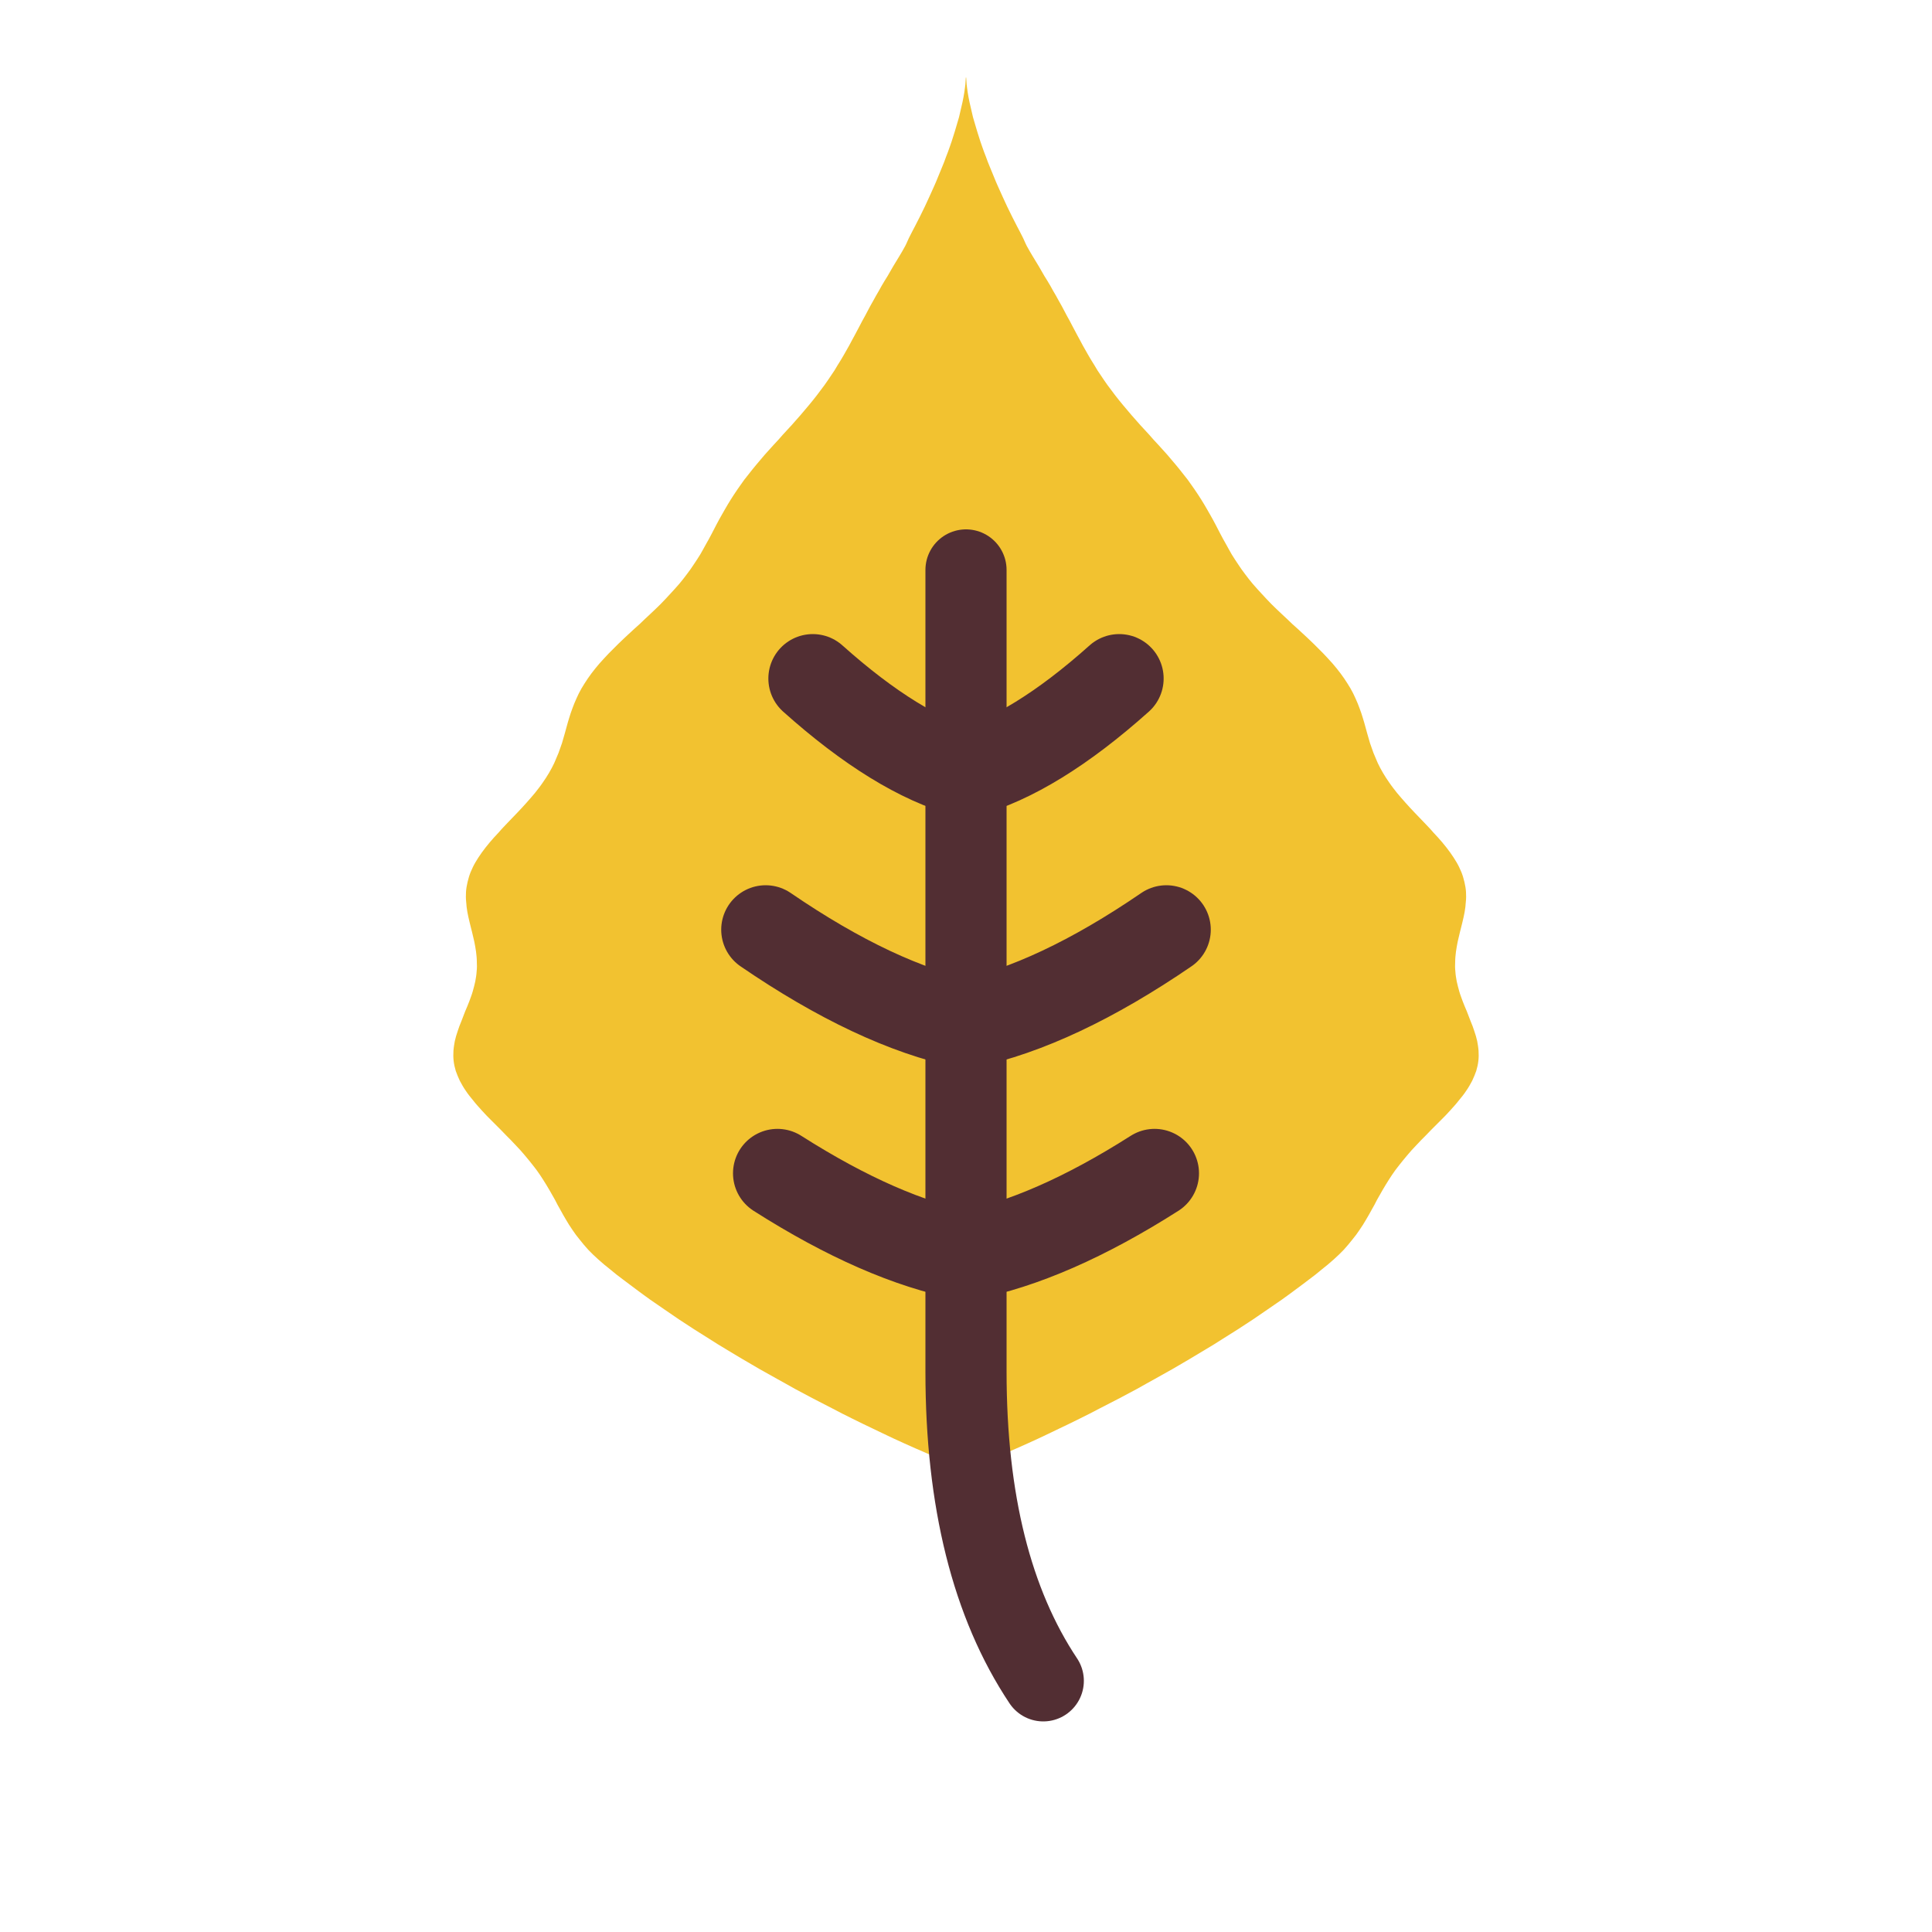
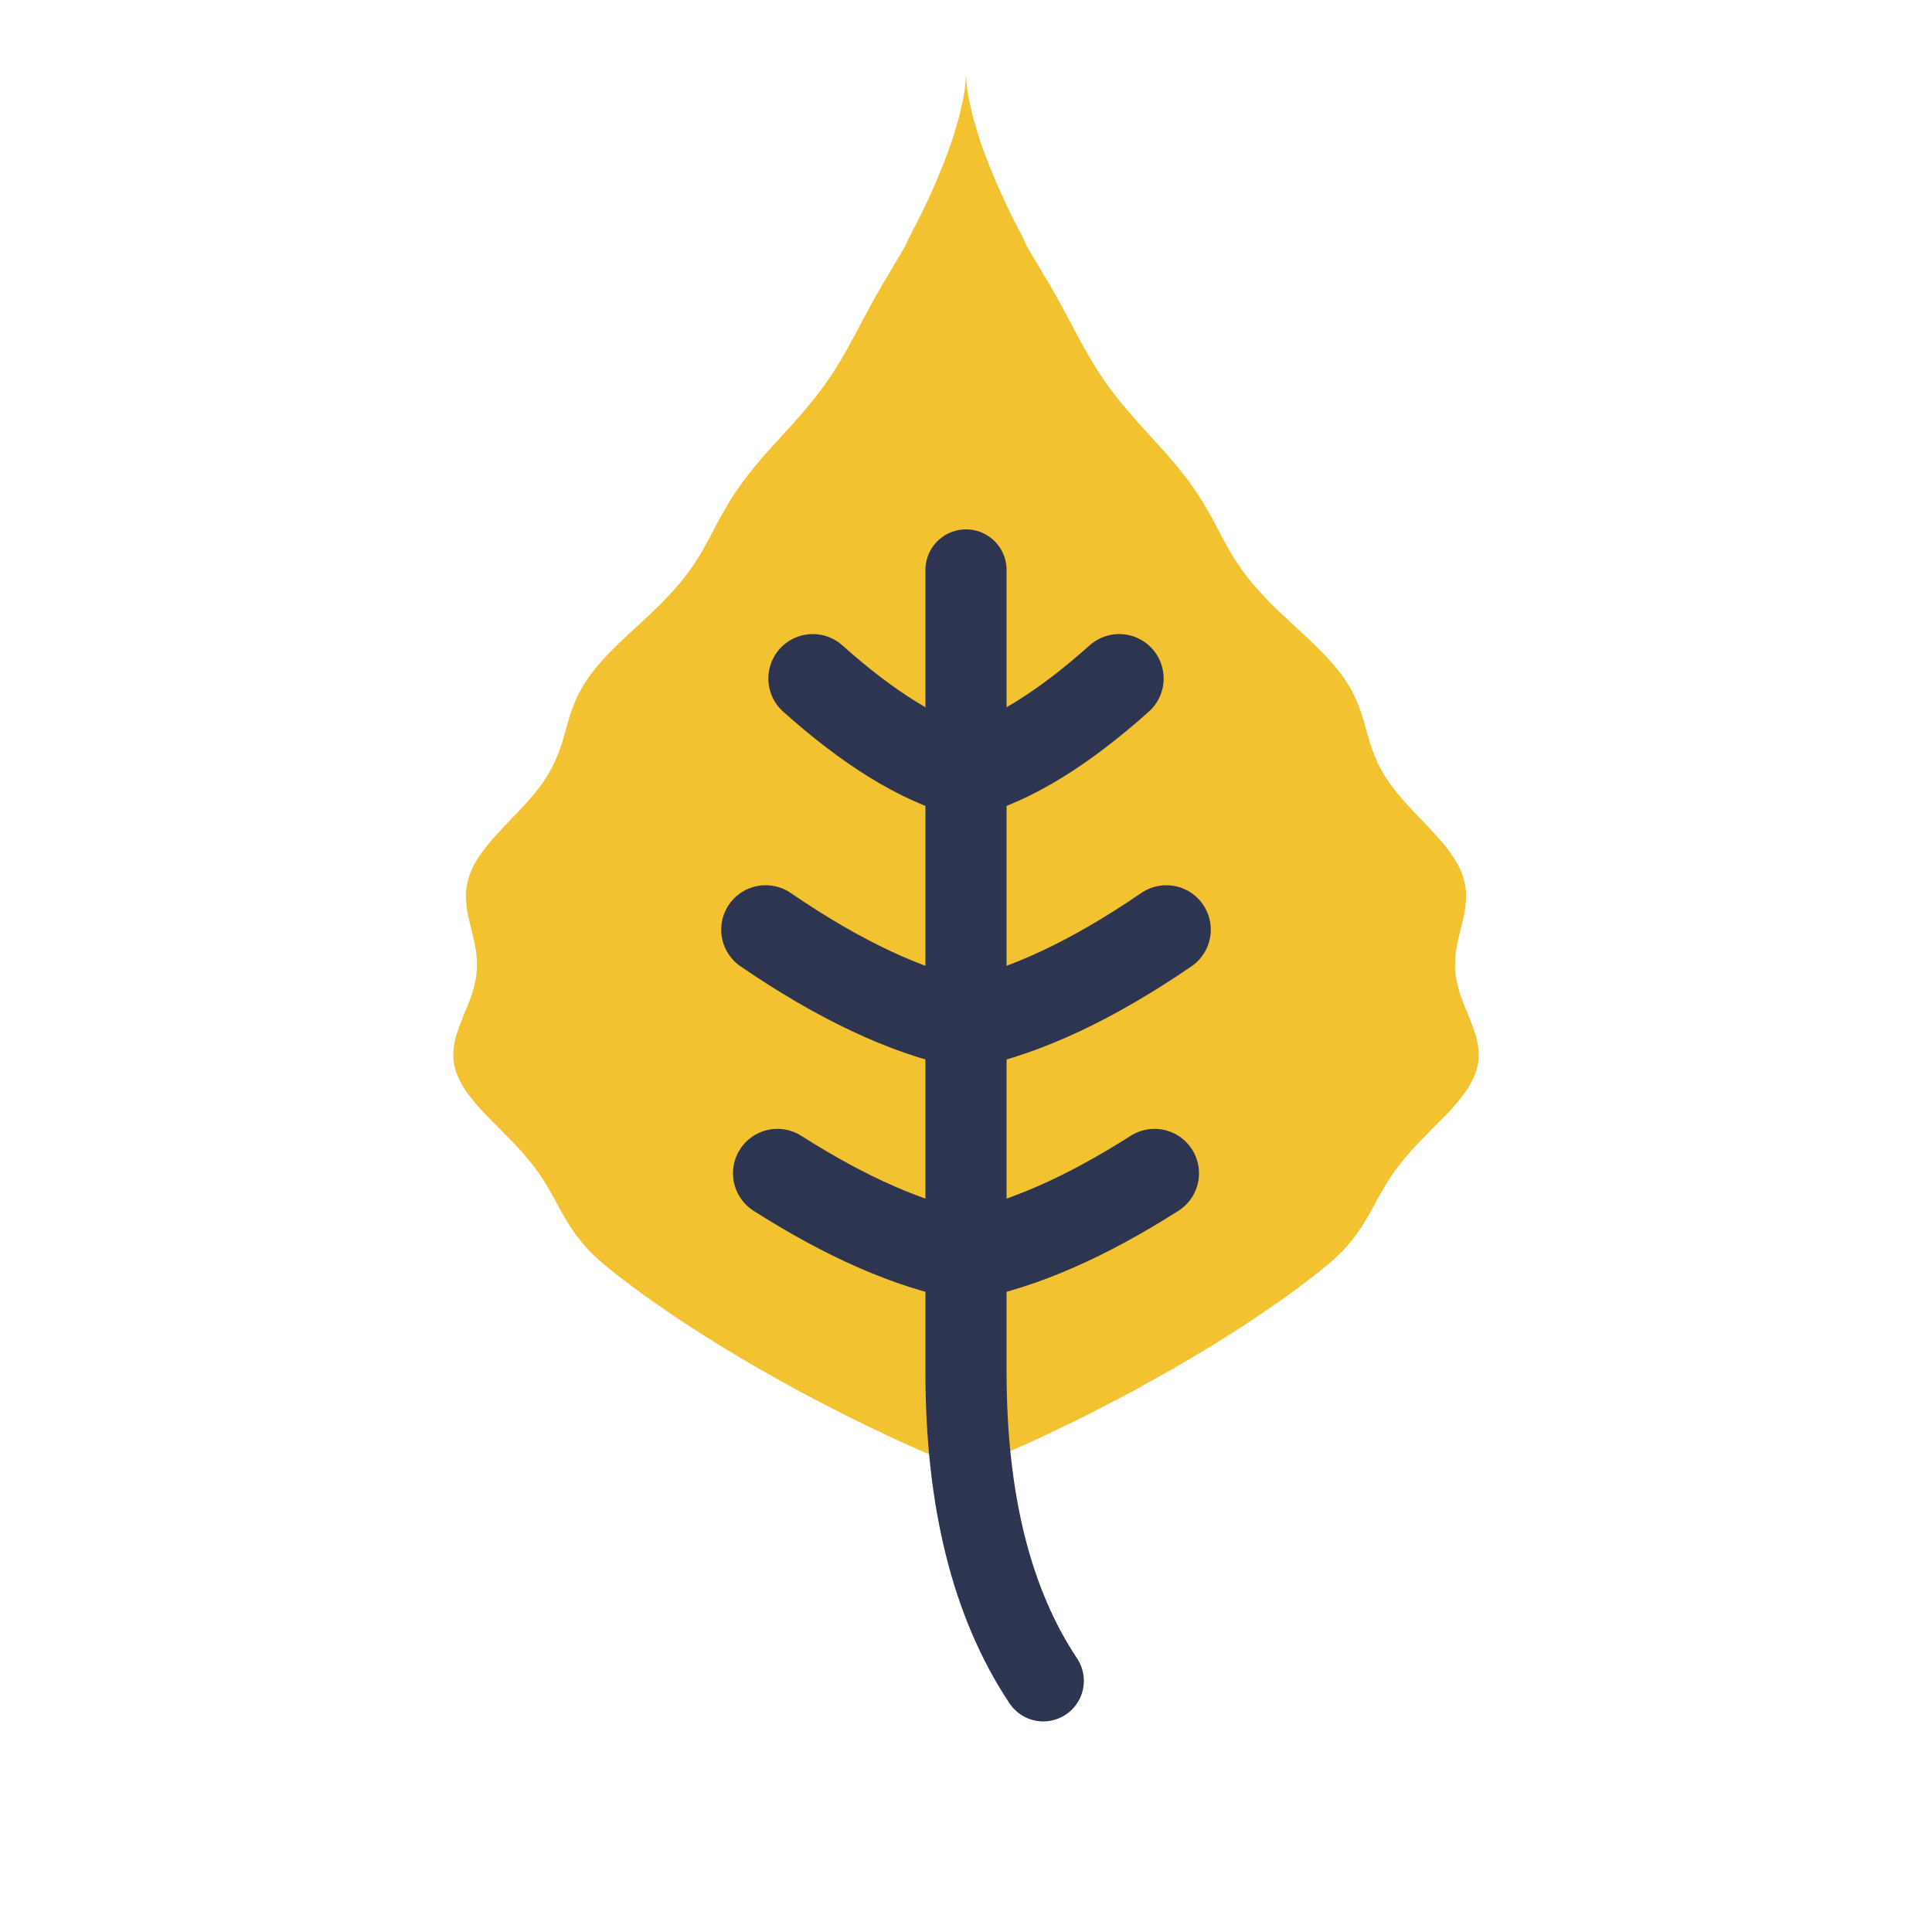
<svg xmlns="http://www.w3.org/2000/svg" viewBox="0 0 100 100" class="leaf leaf-birches">
  <path class="blade" data-layer="leaf" fill="#f2c230" d="M50 4C50.02 4 50.02 4.34 50.05 4.51C50.07 4.69 50.1 4.86 50.13 5.03C50.16 5.2 50.2 5.37 50.24 5.54C50.28 5.71 50.32 5.89 50.36 6.06C50.41 6.23 50.46 6.4 50.51 6.57C50.56 6.74 50.61 6.91 50.67 7.09C50.72 7.26 50.78 7.43 50.84 7.6C50.9 7.77 50.96 7.94 51.03 8.11C51.09 8.29 51.16 8.46 51.23 8.63C51.3 8.8 51.37 8.97 51.44 9.14C51.51 9.31 51.58 9.49 51.66 9.66C51.74 9.83 51.81 10 51.89 10.17C51.97 10.34 52.05 10.51 52.13 10.69C52.21 10.86 52.3 11.03 52.38 11.2C52.47 11.37 52.55 11.54 52.64 11.71C52.73 11.89 52.83 12.06 52.91 12.23C53 12.4 53.06 12.57 53.15 12.74C53.24 12.91 53.35 13.09 53.45 13.26C53.55 13.43 53.66 13.6 53.76 13.77C53.86 13.94 53.96 14.11 54.06 14.29C54.17 14.46 54.27 14.63 54.37 14.8C54.46 14.97 54.56 15.14 54.66 15.31C54.76 15.49 54.85 15.66 54.95 15.83C55.04 16 55.13 16.17 55.22 16.34C55.32 16.51 55.41 16.69 55.5 16.86C55.59 17.03 55.68 17.2 55.77 17.37C55.86 17.54 55.96 17.71 56.05 17.89C56.15 18.06 56.24 18.23 56.34 18.4C56.44 18.57 56.54 18.74 56.65 18.91C56.75 19.09 56.86 19.26 56.98 19.43C57.09 19.6 57.21 19.77 57.33 19.94C57.46 20.11 57.59 20.29 57.72 20.46C57.85 20.63 57.99 20.8 58.13 20.97C58.27 21.14 58.42 21.31 58.57 21.49C58.72 21.66 58.87 21.83 59.02 22C59.18 22.17 59.33 22.34 59.49 22.51C59.64 22.69 59.8 22.86 59.96 23.03C60.11 23.2 60.27 23.37 60.42 23.54C60.57 23.71 60.71 23.89 60.86 24.06C61 24.23 61.14 24.4 61.27 24.57C61.41 24.74 61.54 24.91 61.66 25.09C61.78 25.26 61.9 25.43 62.01 25.6C62.12 25.77 62.23 25.94 62.33 26.11C62.44 26.29 62.53 26.46 62.63 26.63C62.73 26.8 62.82 26.97 62.91 27.14C63 27.31 63.09 27.49 63.18 27.66C63.27 27.83 63.36 28 63.46 28.17C63.55 28.34 63.65 28.51 63.75 28.69C63.86 28.86 63.96 29.03 64.08 29.2C64.19 29.37 64.31 29.54 64.44 29.71C64.57 29.89 64.71 30.06 64.85 30.23C65 30.4 65.15 30.57 65.31 30.74C65.47 30.91 65.63 31.09 65.8 31.26C65.97 31.43 66.15 31.6 66.33 31.77C66.51 31.94 66.7 32.11 66.88 32.29C67.07 32.46 67.26 32.63 67.44 32.8C67.62 32.97 67.81 33.14 67.98 33.31C68.16 33.49 68.33 33.66 68.5 33.83C68.66 34 68.82 34.17 68.97 34.34C69.12 34.51 69.26 34.69 69.39 34.86C69.52 35.03 69.63 35.2 69.74 35.37C69.85 35.54 69.95 35.71 70.04 35.89C70.12 36.06 70.2 36.23 70.27 36.4C70.34 36.57 70.4 36.74 70.46 36.91C70.52 37.09 70.57 37.26 70.62 37.43C70.67 37.6 70.71 37.77 70.76 37.94C70.81 38.11 70.86 38.29 70.91 38.46C70.97 38.63 71.03 38.8 71.09 38.97C71.16 39.14 71.23 39.31 71.31 39.49C71.39 39.66 71.48 39.83 71.58 40C71.68 40.17 71.79 40.34 71.91 40.51C72.03 40.69 72.17 40.86 72.3 41.03C72.44 41.2 72.59 41.37 72.74 41.54C72.89 41.71 73.06 41.89 73.22 42.06C73.38 42.23 73.55 42.4 73.71 42.57C73.87 42.74 74.04 42.91 74.19 43.09C74.35 43.26 74.51 43.43 74.65 43.6C74.79 43.77 74.93 43.94 75.05 44.11C75.18 44.29 75.29 44.46 75.39 44.63C75.49 44.8 75.57 44.97 75.64 45.14C75.71 45.31 75.76 45.49 75.8 45.66C75.84 45.83 75.87 46 75.88 46.17C75.89 46.34 75.89 46.51 75.87 46.69C75.86 46.86 75.84 47.03 75.81 47.2C75.78 47.37 75.74 47.54 75.7 47.71C75.66 47.89 75.61 48.06 75.57 48.23C75.53 48.4 75.49 48.57 75.45 48.74C75.42 48.91 75.38 49.09 75.36 49.26C75.34 49.43 75.32 49.6 75.32 49.77C75.31 49.94 75.31 50.11 75.33 50.29C75.34 50.46 75.37 50.63 75.4 50.8C75.44 50.97 75.48 51.14 75.53 51.31C75.58 51.49 75.65 51.66 75.71 51.83C75.77 52 75.85 52.17 75.92 52.34C75.98 52.51 76.06 52.69 76.12 52.86C76.19 53.03 76.26 53.2 76.31 53.37C76.37 53.54 76.42 53.71 76.46 53.89C76.49 54.06 76.52 54.23 76.53 54.4C76.54 54.57 76.54 54.74 76.52 54.91C76.5 55.09 76.46 55.26 76.41 55.43C76.35 55.6 76.28 55.77 76.2 55.94C76.11 56.11 76.01 56.29 75.89 56.46C75.78 56.63 75.64 56.8 75.5 56.97C75.37 57.14 75.21 57.31 75.05 57.49C74.9 57.66 74.73 57.83 74.56 58C74.39 58.17 74.22 58.34 74.05 58.51C73.88 58.69 73.71 58.86 73.54 59.03C73.38 59.2 73.22 59.37 73.06 59.54C72.91 59.71 72.76 59.89 72.62 60.06C72.48 60.23 72.35 60.4 72.22 60.57C72.1 60.74 71.98 60.91 71.87 61.09C71.76 61.26 71.66 61.43 71.56 61.6C71.46 61.77 71.37 61.94 71.27 62.11C71.18 62.29 71.09 62.46 70.99 62.63C70.9 62.8 70.8 62.97 70.7 63.14C70.6 63.31 70.49 63.49 70.37 63.66C70.26 63.83 70.13 64 69.99 64.17C69.86 64.34 69.71 64.51 69.55 64.69C69.39 64.86 69.21 65.03 69.02 65.2C68.83 65.37 68.63 65.54 68.41 65.71C68.2 65.89 67.98 66.06 67.75 66.23C67.53 66.4 67.3 66.57 67.07 66.74C66.84 66.91 66.6 67.09 66.36 67.26C66.12 67.43 65.87 67.6 65.62 67.77C65.37 67.94 65.12 68.11 64.86 68.29C64.6 68.46 64.34 68.63 64.08 68.8C63.81 68.97 63.54 69.14 63.27 69.31C62.99 69.49 62.72 69.66 62.43 69.83C62.15 70 61.87 70.17 61.58 70.34C61.28 70.51 60.99 70.69 60.69 70.86C60.39 71.03 60.09 71.2 59.78 71.37C59.48 71.54 59.16 71.71 58.85 71.89C58.53 72.06 58.21 72.23 57.89 72.4C57.56 72.57 57.23 72.74 56.9 72.91C56.56 73.09 56.23 73.26 55.88 73.43C55.54 73.6 55.19 73.77 54.83 73.94C54.47 74.11 54.11 74.29 53.74 74.46C53.37 74.63 53 74.8 52.61 74.97C52.22 75.14 51.83 75.31 51.4 75.49C50.97 75.66 50.47 76 50 76C49.53 76 49.03 75.66 48.6 75.49C48.17 75.31 47.78 75.14 47.39 74.97C47 74.8 46.63 74.63 46.26 74.46C45.89 74.29 45.53 74.11 45.17 73.94C44.81 73.77 44.46 73.6 44.12 73.43C43.77 73.26 43.44 73.09 43.1 72.91C42.77 72.74 42.44 72.57 42.11 72.4C41.79 72.23 41.47 72.06 41.15 71.89C40.84 71.71 40.52 71.54 40.22 71.37C39.91 71.2 39.61 71.03 39.31 70.86C39.01 70.69 38.72 70.51 38.42 70.34C38.13 70.17 37.85 70 37.57 69.83C37.28 69.66 37.01 69.49 36.73 69.31C36.46 69.14 36.19 68.97 35.92 68.8C35.66 68.63 35.4 68.46 35.14 68.29C34.88 68.11 34.63 67.94 34.38 67.77C34.13 67.6 33.88 67.43 33.64 67.26C33.4 67.09 33.16 66.91 32.93 66.74C32.7 66.57 32.47 66.4 32.25 66.23C32.02 66.06 31.8 65.89 31.59 65.71C31.37 65.54 31.17 65.37 30.98 65.2C30.79 65.03 30.61 64.86 30.45 64.69C30.29 64.51 30.14 64.34 30.01 64.17C29.87 64 29.74 63.83 29.63 63.66C29.51 63.49 29.4 63.31 29.3 63.14C29.2 62.97 29.1 62.8 29.01 62.63C28.91 62.46 28.82 62.29 28.73 62.11C28.63 61.94 28.54 61.77 28.44 61.6C28.34 61.43 28.24 61.26 28.13 61.09C28.02 60.91 27.9 60.74 27.78 60.57C27.65 60.4 27.52 60.23 27.38 60.06C27.24 59.89 27.09 59.71 26.94 59.54C26.78 59.37 26.62 59.2 26.46 59.03C26.29 58.86 26.12 58.69 25.95 58.51C25.78 58.34 25.61 58.17 25.44 58C25.27 57.83 25.1 57.66 24.95 57.49C24.79 57.31 24.63 57.14 24.5 56.97C24.36 56.8 24.22 56.63 24.11 56.46C23.99 56.29 23.89 56.11 23.8 55.94C23.72 55.77 23.65 55.6 23.59 55.43C23.54 55.26 23.5 55.09 23.48 54.91C23.46 54.74 23.46 54.57 23.47 54.4C23.48 54.23 23.51 54.06 23.54 53.89C23.58 53.71 23.63 53.54 23.69 53.37C23.74 53.2 23.81 53.03 23.88 52.86C23.94 52.69 24.02 52.51 24.08 52.34C24.15 52.17 24.23 52 24.29 51.83C24.35 51.66 24.42 51.49 24.47 51.31C24.52 51.14 24.56 50.97 24.6 50.8C24.63 50.63 24.66 50.46 24.67 50.29C24.69 50.11 24.69 49.94 24.68 49.77C24.68 49.6 24.66 49.43 24.64 49.26C24.62 49.09 24.58 48.91 24.55 48.74C24.51 48.57 24.47 48.4 24.43 48.23C24.39 48.06 24.34 47.89 24.3 47.71C24.26 47.54 24.22 47.37 24.19 47.2C24.16 47.03 24.14 46.86 24.13 46.69C24.11 46.51 24.11 46.34 24.12 46.17C24.13 46 24.16 45.83 24.2 45.66C24.24 45.49 24.29 45.31 24.36 45.14C24.43 44.97 24.51 44.8 24.61 44.63C24.71 44.46 24.82 44.29 24.95 44.11C25.07 43.94 25.21 43.77 25.35 43.6C25.49 43.43 25.65 43.26 25.81 43.09C25.96 42.91 26.13 42.74 26.29 42.57C26.45 42.4 26.62 42.23 26.78 42.06C26.94 41.89 27.11 41.71 27.26 41.54C27.41 41.37 27.56 41.2 27.7 41.03C27.83 40.86 27.97 40.69 28.09 40.51C28.21 40.34 28.32 40.17 28.42 40C28.52 39.83 28.61 39.66 28.69 39.49C28.77 39.31 28.84 39.14 28.91 38.97C28.97 38.8 29.03 38.63 29.09 38.46C29.14 38.29 29.19 38.11 29.24 37.94C29.29 37.77 29.33 37.6 29.38 37.43C29.43 37.26 29.48 37.09 29.54 36.91C29.6 36.74 29.66 36.57 29.73 36.4C29.8 36.23 29.88 36.06 29.96 35.89C30.05 35.71 30.15 35.54 30.26 35.37C30.37 35.2 30.48 35.03 30.61 34.86C30.74 34.69 30.88 34.51 31.03 34.34C31.18 34.17 31.34 34 31.5 33.83C31.67 33.66 31.84 33.49 32.02 33.31C32.19 33.14 32.38 32.97 32.56 32.8C32.74 32.63 32.93 32.46 33.12 32.29C33.3 32.11 33.49 31.94 33.67 31.77C33.85 31.6 34.03 31.43 34.2 31.26C34.37 31.09 34.53 30.91 34.69 30.74C34.85 30.57 35 30.4 35.15 30.23C35.29 30.06 35.43 29.89 35.56 29.71C35.69 29.54 35.81 29.37 35.92 29.2C36.04 29.03 36.14 28.86 36.25 28.69C36.35 28.51 36.45 28.34 36.54 28.17C36.64 28 36.73 27.83 36.82 27.66C36.91 27.49 37 27.31 37.09 27.14C37.18 26.97 37.27 26.8 37.37 26.63C37.47 26.46 37.56 26.29 37.67 26.11C37.77 25.94 37.88 25.77 37.99 25.6C38.1 25.43 38.22 25.26 38.34 25.09C38.46 24.91 38.59 24.74 38.73 24.57C38.86 24.4 39 24.23 39.14 24.06C39.29 23.89 39.43 23.71 39.58 23.54C39.73 23.37 39.89 23.2 40.04 23.03C40.2 22.86 40.36 22.69 40.51 22.51C40.67 22.34 40.82 22.17 40.98 22C41.13 21.83 41.28 21.66 41.43 21.49C41.58 21.31 41.73 21.14 41.87 20.97C42.01 20.8 42.15 20.63 42.28 20.46C42.41 20.29 42.54 20.11 42.67 19.94C42.79 19.77 42.91 19.6 43.02 19.43C43.14 19.26 43.25 19.09 43.35 18.91C43.46 18.74 43.56 18.57 43.66 18.4C43.76 18.23 43.85 18.06 43.95 17.89C44.04 17.71 44.14 17.54 44.23 17.37C44.32 17.2 44.41 17.03 44.5 16.86C44.59 16.69 44.68 16.51 44.78 16.34C44.87 16.17 44.96 16 45.05 15.83C45.15 15.66 45.24 15.49 45.34 15.31C45.44 15.14 45.54 14.97 45.63 14.8C45.73 14.63 45.83 14.46 45.94 14.29C46.04 14.11 46.14 13.94 46.24 13.77C46.34 13.6 46.45 13.43 46.55 13.26C46.65 13.09 46.76 12.91 46.85 12.74C46.94 12.57 47 12.4 47.09 12.23C47.17 12.06 47.27 11.89 47.36 11.71C47.45 11.54 47.53 11.37 47.62 11.2C47.7 11.03 47.79 10.86 47.87 10.69C47.95 10.51 48.03 10.34 48.11 10.17C48.19 10 48.26 9.83 48.34 9.66C48.42 9.49 48.49 9.31 48.56 9.14C48.63 8.97 48.7 8.8 48.77 8.63C48.84 8.46 48.91 8.29 48.97 8.11C49.04 7.94 49.1 7.77 49.16 7.6C49.22 7.43 49.28 7.26 49.33 7.09C49.39 6.91 49.44 6.74 49.49 6.57C49.54 6.4 49.59 6.23 49.64 6.06C49.68 5.89 49.72 5.71 49.76 5.54C49.8 5.37 49.84 5.2 49.87 5.03C49.9 4.86 49.93 4.69 49.95 4.51C49.98 4.34 49.98 4 50 4Z" />
-   <g class="veins" data-layer="veins" fill="none" stroke-linecap="round" stroke-linejoin="round" stroke="#522e33">
+   <g class="veins" data-layer="veins" fill="none" stroke-linecap="round" stroke-linejoin="round" stroke="#2d3550">
    <path stroke-width="4.6" d="M50 40Q53.57 39.02 57.93 35.12" />
    <path stroke-width="4.6" d="M50 40Q46.43 39.02 42.07 35.12" />
    <path stroke-width="4.6" d="M50 53Q54.67 52.02 60.37 48.12" />
    <path stroke-width="4.6" d="M50 53Q45.33 52.02 39.63 48.12" />
    <path stroke-width="4.6" d="M50 65Q54.39 64.15 59.76 60.73" />
    <path stroke-width="4.6" d="M50 65Q45.61 64.15 40.24 60.73" />
  </g>
-   <path class="stem" data-layer="stem" fill="none" stroke-linecap="round" stroke-linejoin="round" stroke="#522e33" stroke-width="4.2" d="M54 87Q50 81 50 71L50 29.5" />
+   <path class="stem" data-layer="stem" fill="none" stroke-linecap="round" stroke-linejoin="round" stroke="#2d3550" stroke-width="4.2" d="M54 87Q50 81 50 71L50 29.5" />
</svg>
